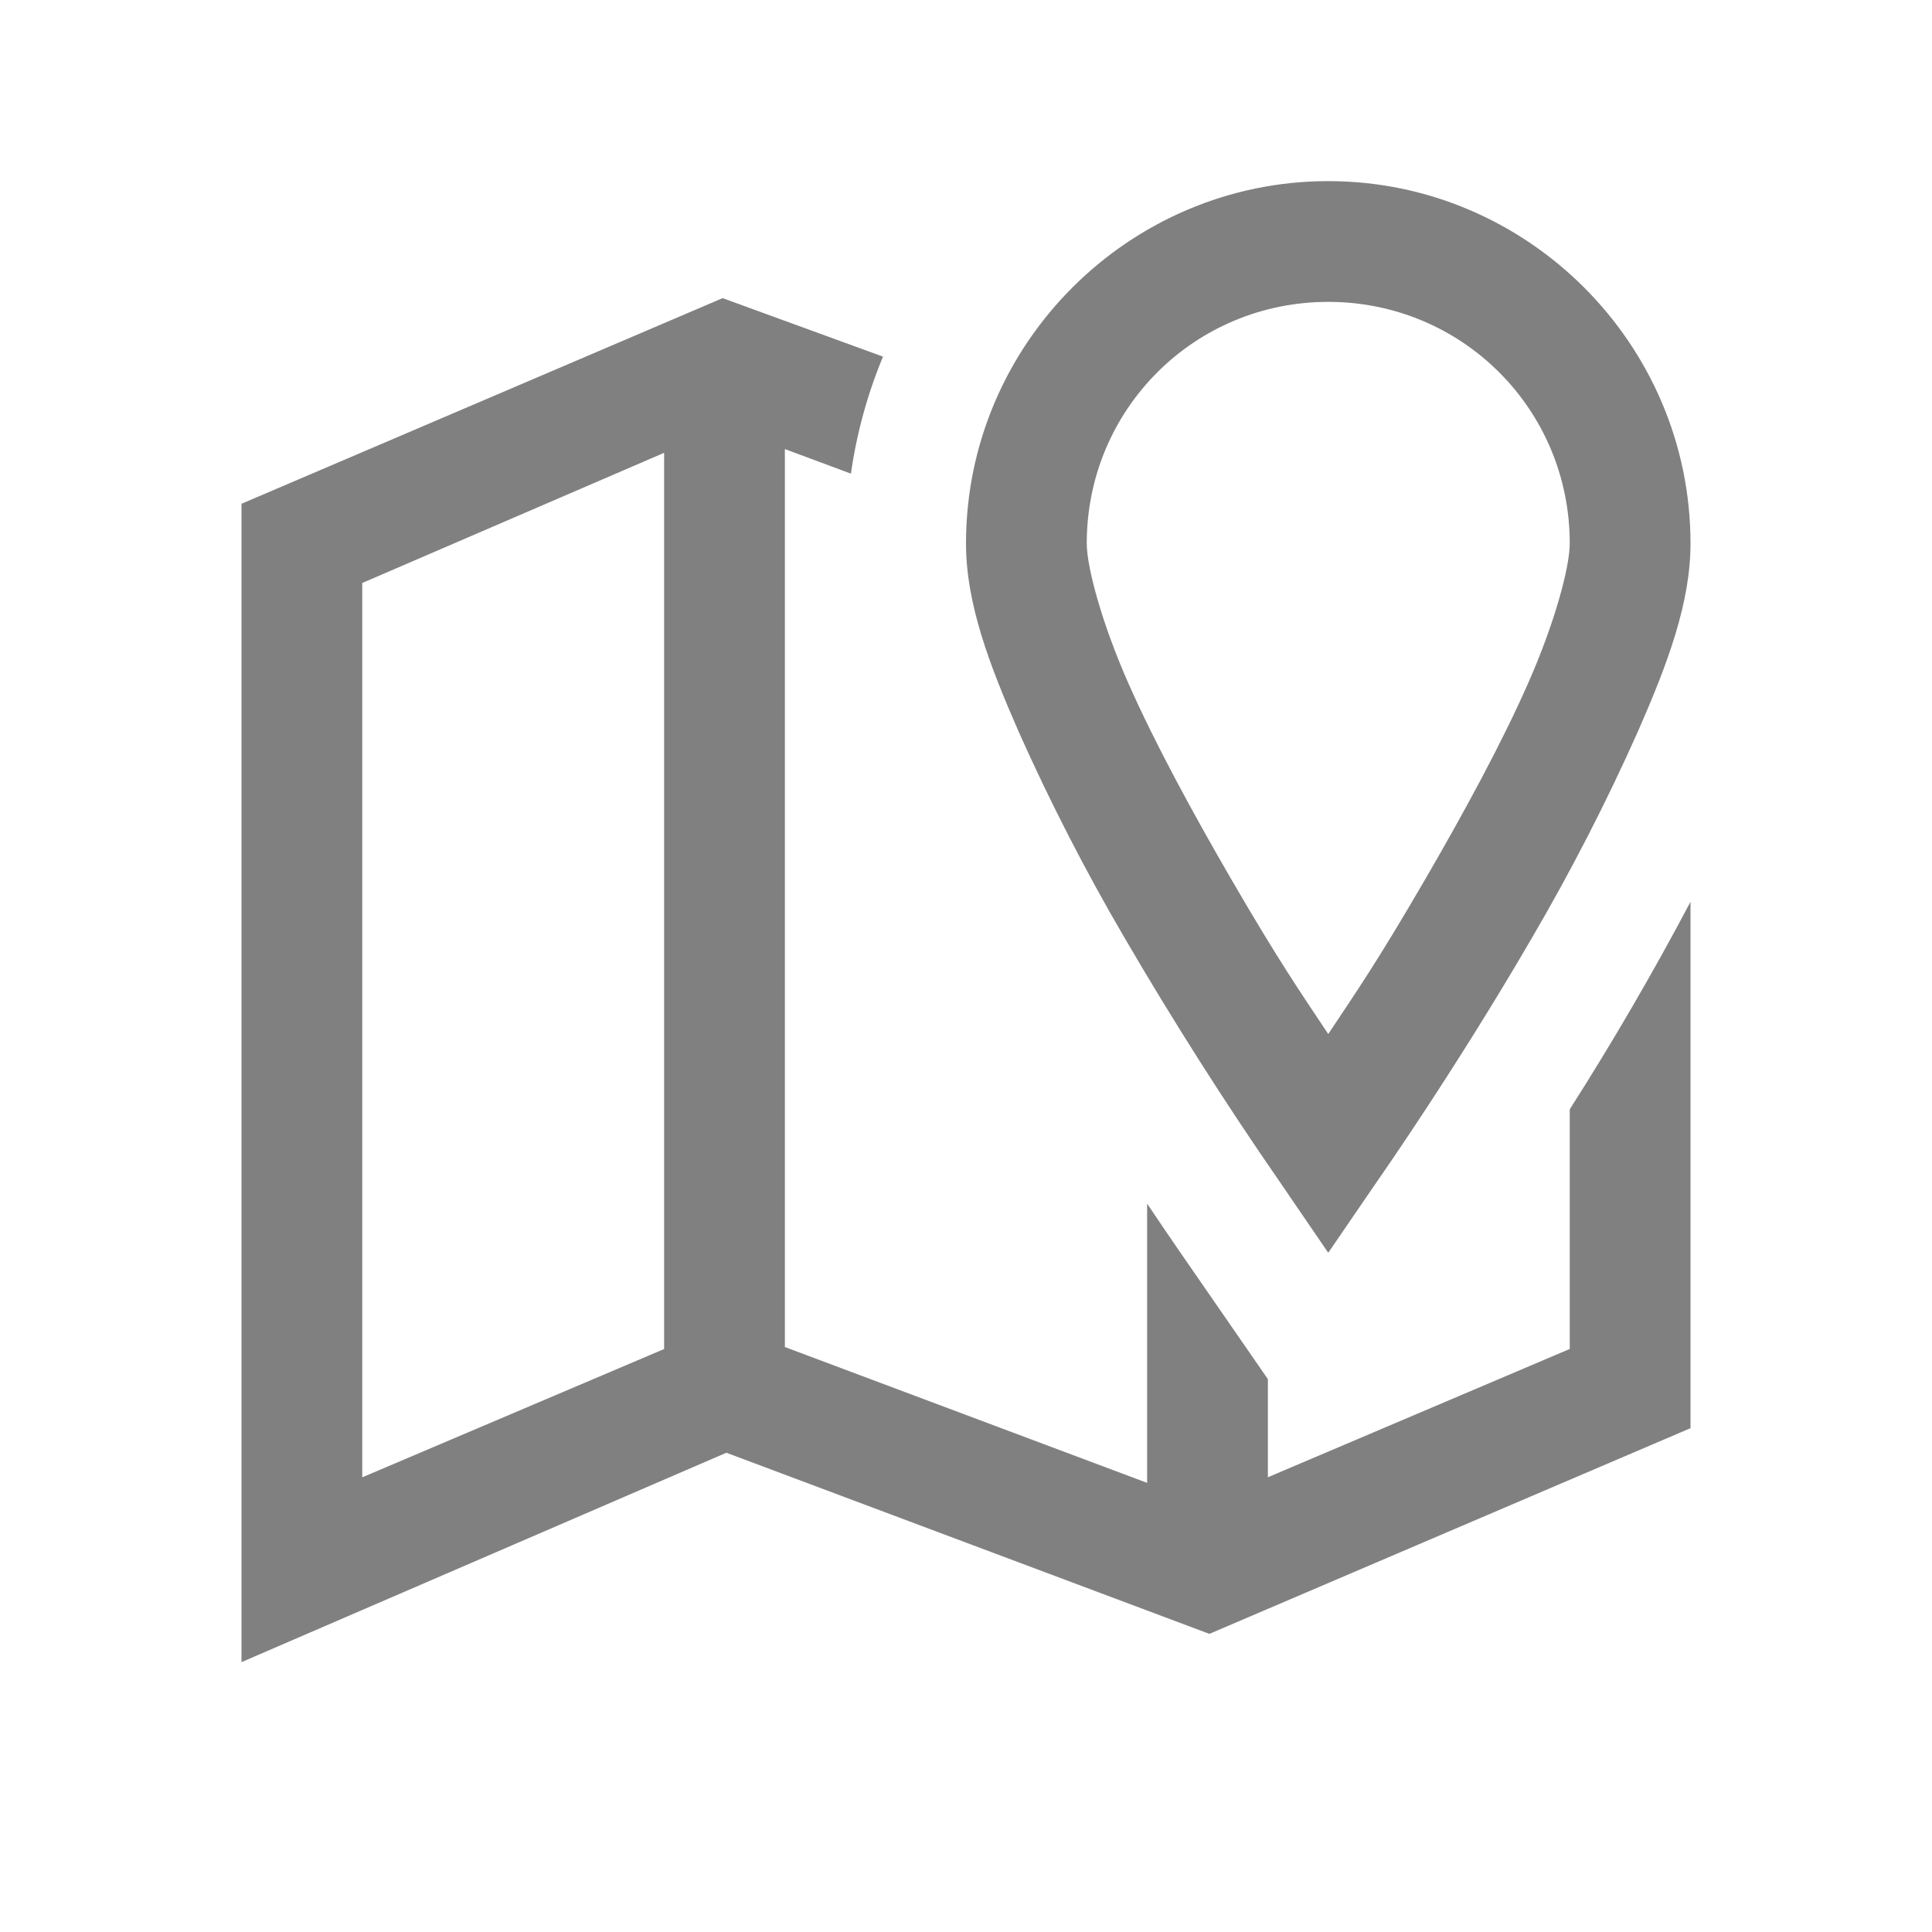
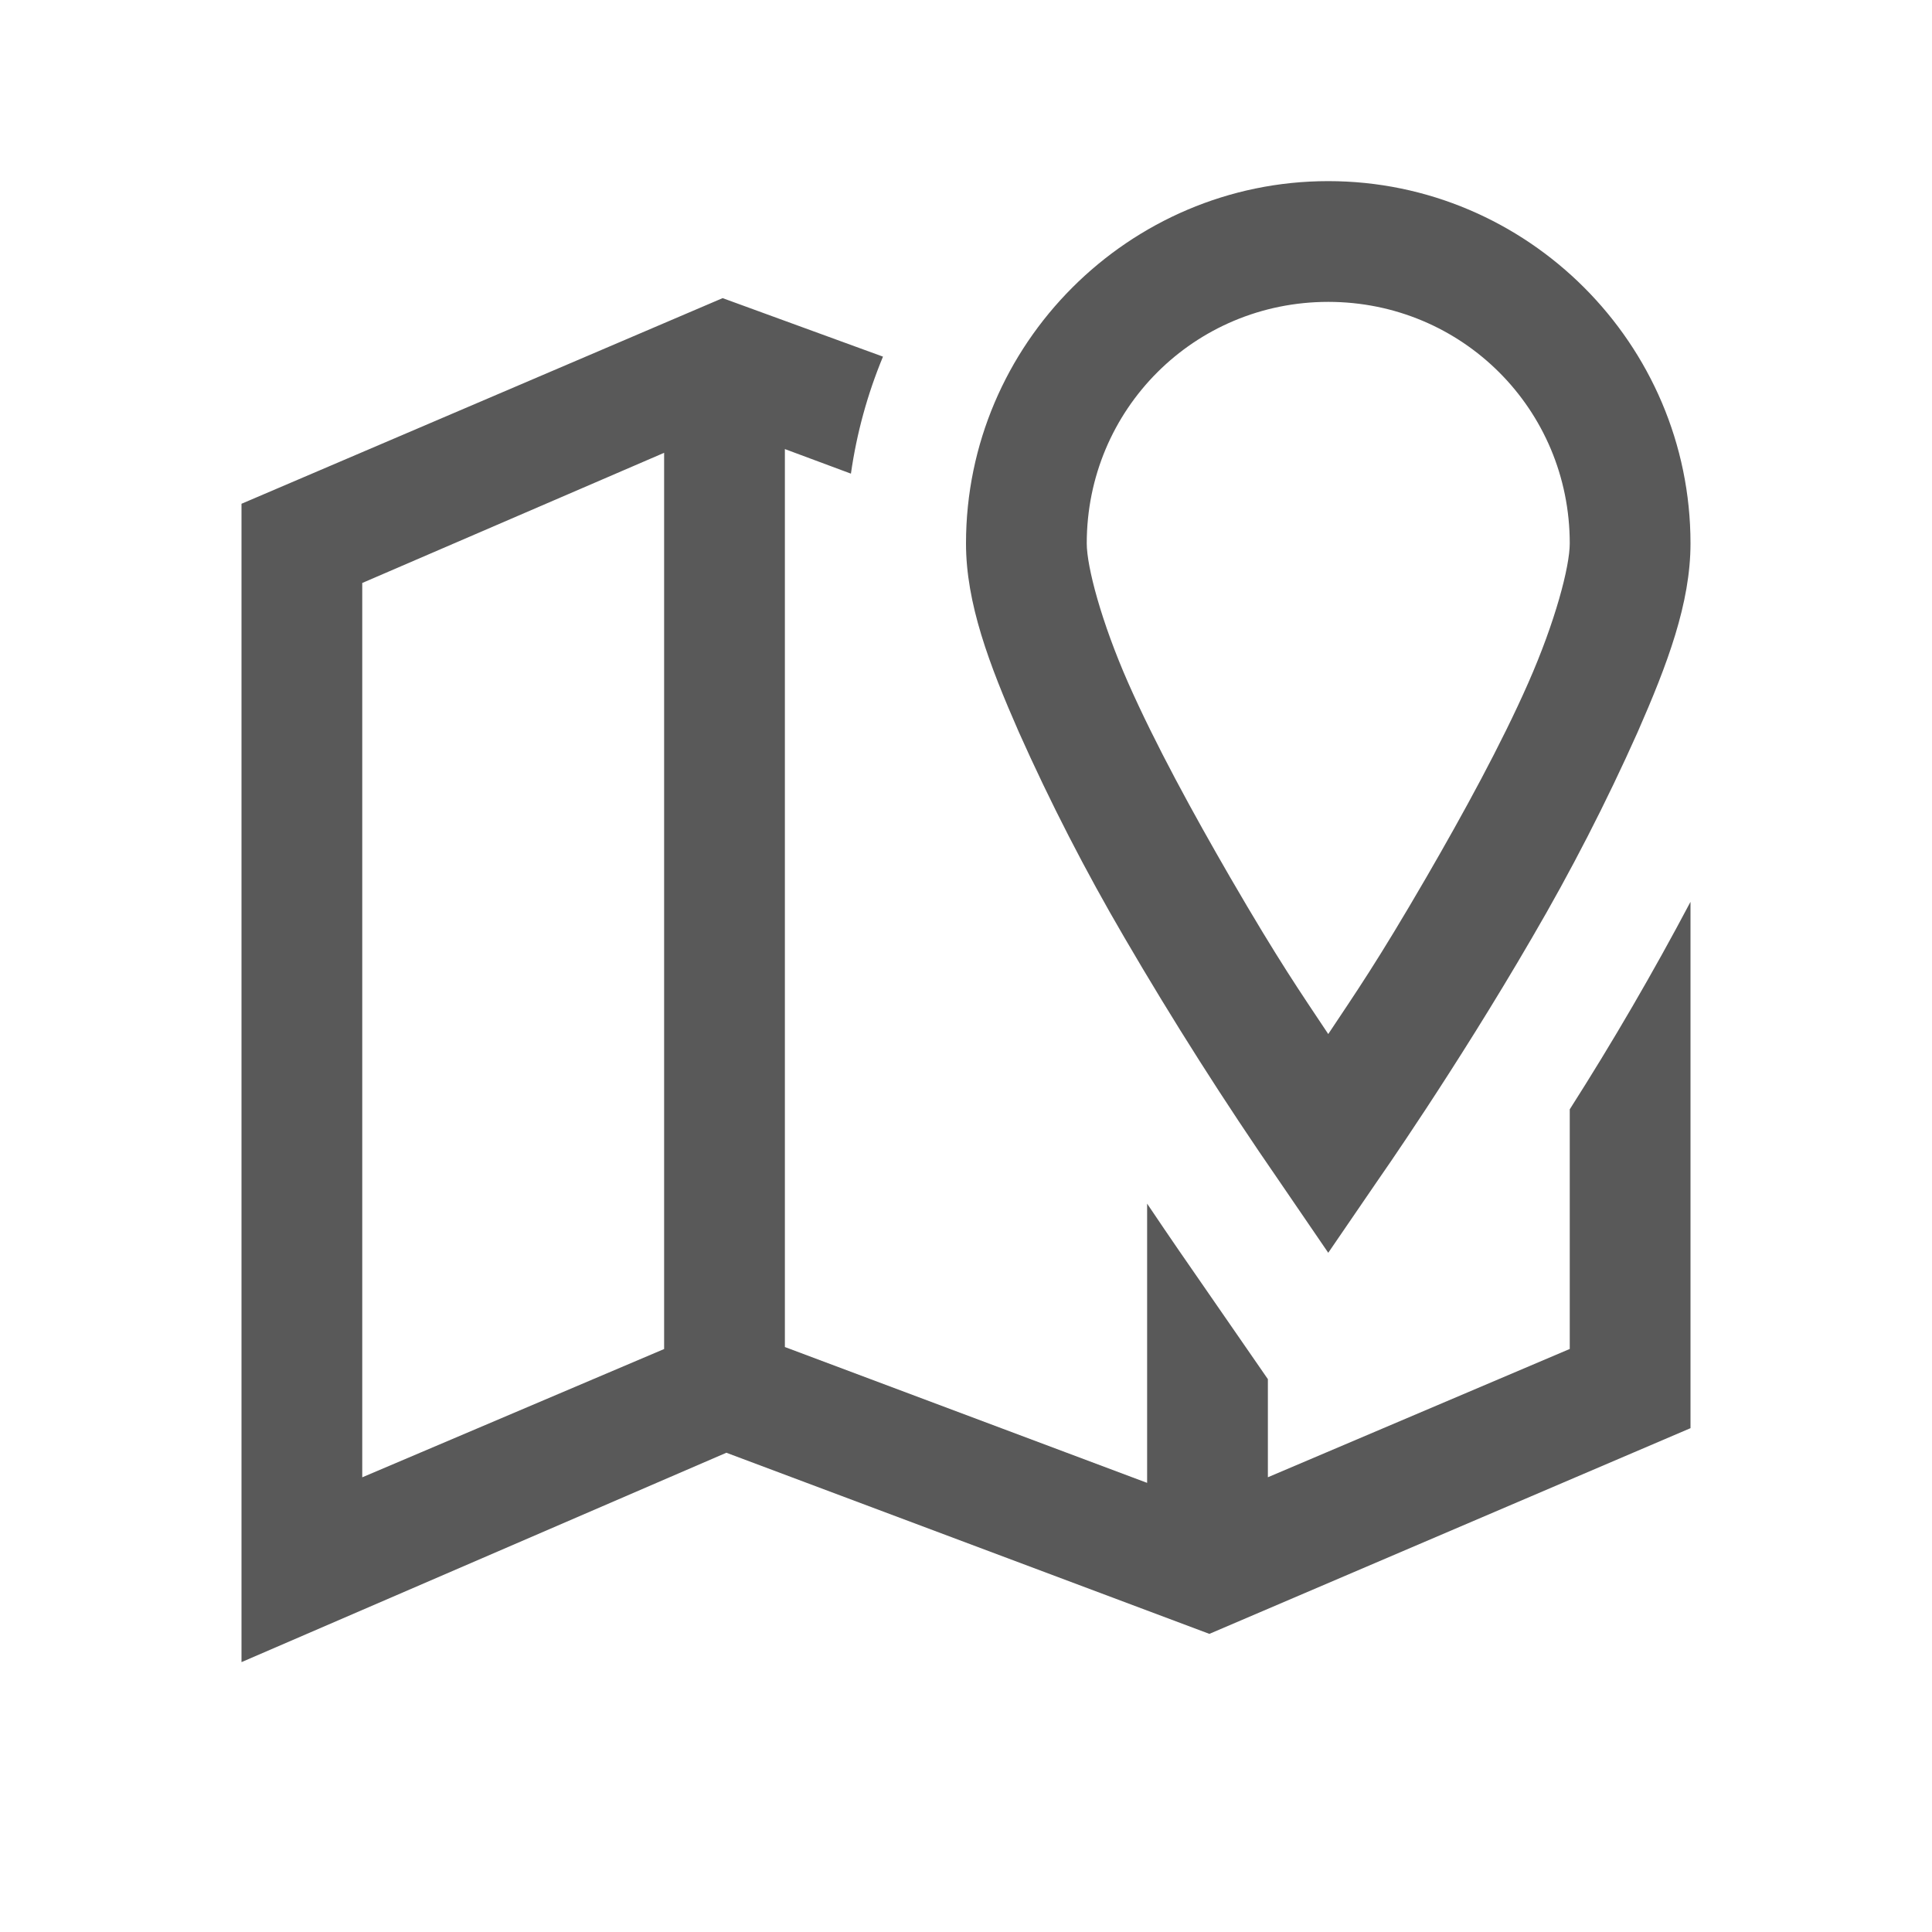
<svg xmlns="http://www.w3.org/2000/svg" width="32" height="32" viewBox="0 0 32 32" version="1.1" id="svg1">
  <defs id="defs1" />
-   <path fill="currentColor" d="M22 3c-3.301 0-6 2.699-6 6c0 .992.383 2.004.875 3.125a35 35 0 0 0 1.75 3.406a62 62 0 0 0 2.563 4.031L22 20.75l.813-1.188s1.288-1.836 2.562-4.03a35 35 0 0 0 1.75-3.407C27.617 11.004 28 9.992 28 9c0-3.301-2.699-6-6-6M11.969 4.938L4 8.344V27.53l8.031-3.468l8 3L28 23.655v-8.718a49 49 0 0 1-2 3.437v3.969l-5 2.125v-1.625l-1.469-2.125c-.156-.227-.34-.497-.531-.782v4.625l-6-2.25V7.438l1.094.407a8 8 0 0 1 .531-1.938zM22 5c2.219 0 4 1.781 4 4c0 .387-.241 1.3-.688 2.313c-.445 1.011-1.074 2.16-1.687 3.218c-.816 1.406-1.168 1.908-1.625 2.596c-.457-.688-.809-1.19-1.625-2.596c-.613-1.059-1.241-2.207-1.688-3.219C18.242 10.302 18 9.387 18 9c0-2.219 1.781-4 4-4M11 7.5v14.844l-5 2.125V9.656z" id="path1" style="fill:#808080;fill-opacity:1" />
+   <path fill="currentColor" d="M22 3c-3.301 0-6 2.699-6 6c0 .992.383 2.004.875 3.125a35 35 0 0 0 1.75 3.406a62 62 0 0 0 2.563 4.031L22 20.75l.813-1.188s1.288-1.836 2.562-4.03a35 35 0 0 0 1.75-3.407C27.617 11.004 28 9.992 28 9c0-3.301-2.699-6-6-6M11.969 4.938L4 8.344V27.53l8.031-3.468l8 3L28 23.655v-8.718a49 49 0 0 1-2 3.437v3.969l-5 2.125v-1.625l-1.469-2.125c-.156-.227-.34-.497-.531-.782v4.625l-6-2.25V7.438l1.094.407a8 8 0 0 1 .531-1.938zM22 5c2.219 0 4 1.781 4 4c0 .387-.241 1.3-.688 2.313c-.445 1.011-1.074 2.16-1.687 3.218c-.816 1.406-1.168 1.908-1.625 2.596c-.457-.688-.809-1.19-1.625-2.596c-.613-1.059-1.241-2.207-1.688-3.219C18.242 10.302 18 9.387 18 9c0-2.219 1.781-4 4-4M11 7.5v14.844l-5 2.125V9.656z" id="path1" style="fill:#595959;fill-opacity:1" />
</svg>
